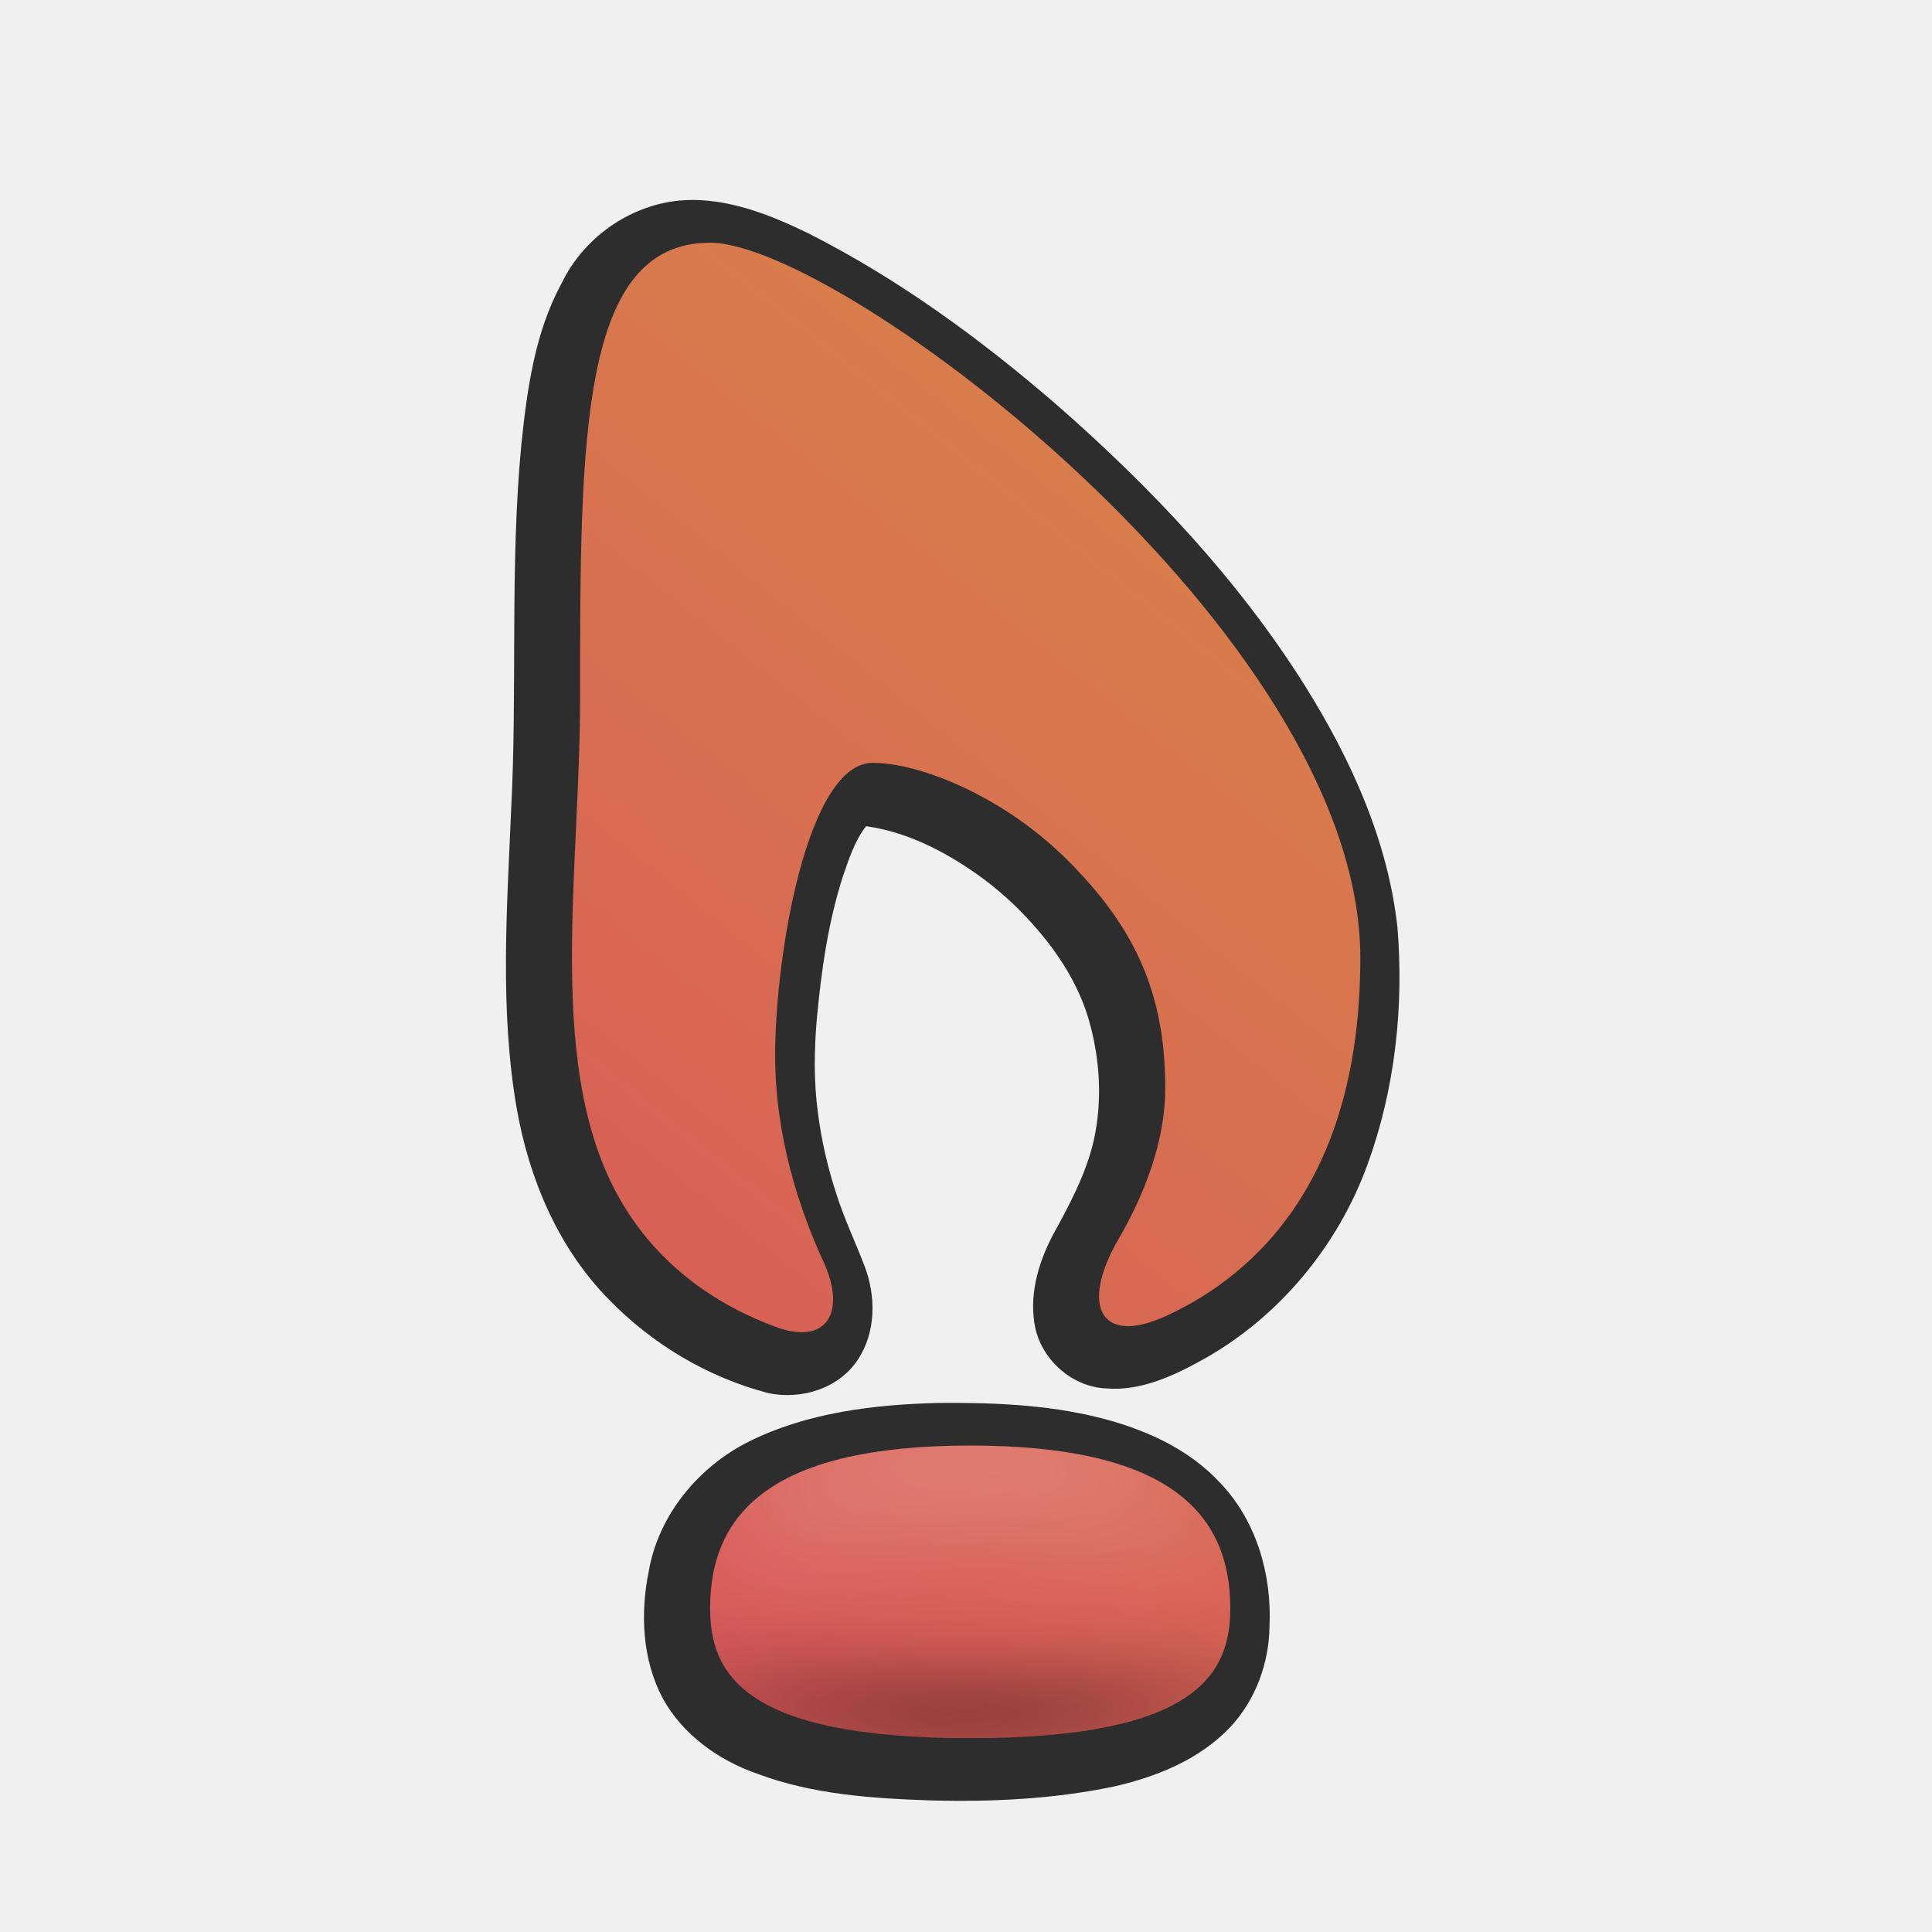
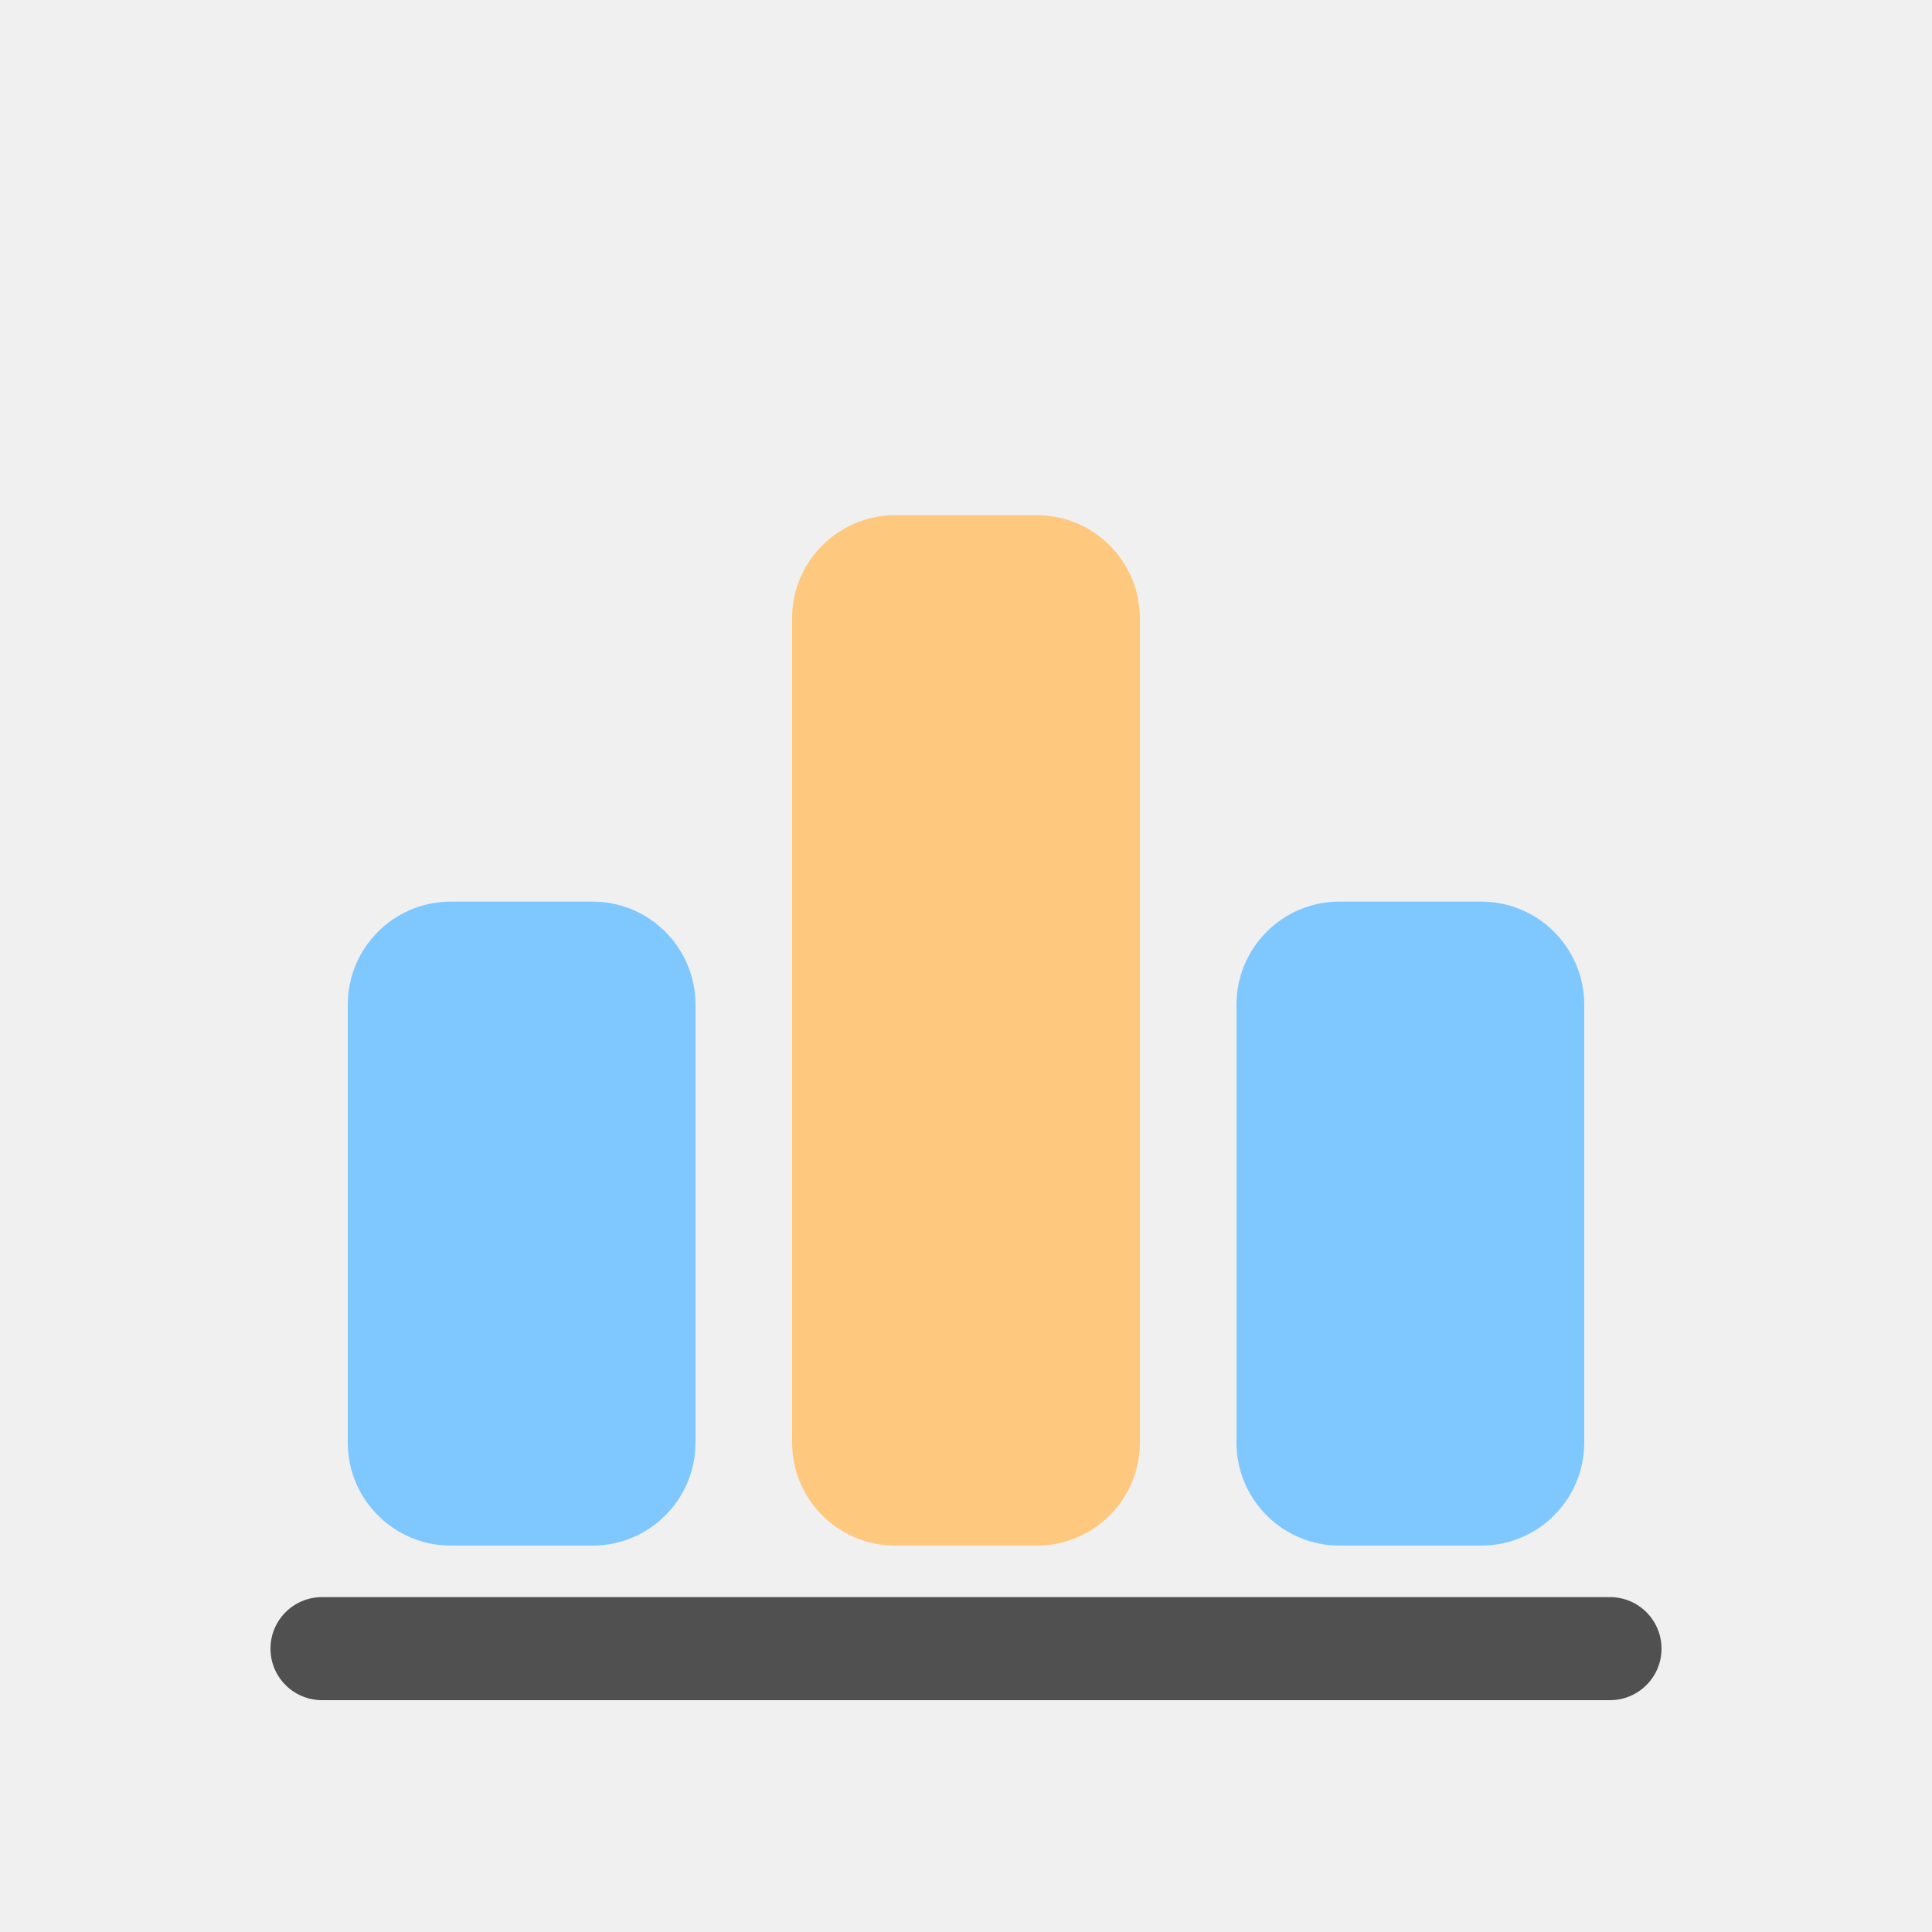
- <svg xmlns="http://www.w3.org/2000/svg" xmlns:xlink="http://www.w3.org/1999/xlink" width="300" height="300" viewBox="0 0 135.467 135.467" version="1.1" id="svg1">
-   <defs id="defs1">
-     <linearGradient id="linearGradient1">
-       <stop style="stop-color:#d8485f;stop-opacity:1;" offset="0" id="stop1" />
-       <stop style="stop-color:#d88748;stop-opacity:1;" offset="1" id="stop2" />
-     </linearGradient>
-     <filter style="color-interpolation-filters:sRGB" id="filter21" x="-0.351" y="-0.933" width="1.703" height="2.866">
-       <feGaussianBlur stdDeviation="5.079" id="feGaussianBlur21" />
-     </filter>
-     <filter style="color-interpolation-filters:sRGB" id="filter22" x="-0.429" y="-0.649" width="1.858" height="2.299">
-       <feGaussianBlur stdDeviation="6.59" id="feGaussianBlur22" />
-     </filter>
-     <filter style="color-interpolation-filters:sRGB" id="filter23" x="-0.415" y="-0.643" width="1.83" height="2.287">
-       <feGaussianBlur stdDeviation="7.858" id="feGaussianBlur23" />
-     </filter>
-     <filter style="color-interpolation-filters:sRGB" id="filter24" x="-0.361" y="-0.926" width="1.723" height="2.852">
-       <feGaussianBlur stdDeviation="5.269" id="feGaussianBlur24" />
-     </filter>
-     <filter style="color-interpolation-filters:sRGB" id="filter27" x="-0.322" y="-1.532" width="1.644" height="4.064">
-       <feGaussianBlur stdDeviation="8.709" id="feGaussianBlur26" />
-     </filter>
-     <filter style="color-interpolation-filters:sRGB" id="filter52" x="-0.33" y="-1.097" width="1.661" height="3.194">
-       <feGaussianBlur stdDeviation="4.258" id="feGaussianBlur52" />
-     </filter>
-     <filter style="color-interpolation-filters:sRGB" id="filter53" x="-0.34" y="-1.024" width="1.68" height="3.049">
-       <feGaussianBlur stdDeviation="4.319" id="feGaussianBlur54" />
-     </filter>
-     <filter style="color-interpolation-filters:sRGB" id="filter55" x="-0.332" y="-1.093" width="1.663" height="3.186">
-       <feGaussianBlur stdDeviation="4.426" id="feGaussianBlur55" />
-     </filter>
-     <filter style="color-interpolation-filters:sRGB" id="filter56" x="-0.346" y="-0.988" width="1.692" height="2.976">
-       <feGaussianBlur stdDeviation="4.927" id="feGaussianBlur56" />
-     </filter>
-     <filter style="color-interpolation-filters:sRGB" id="filter57" x="-0.506" y="-0.532" width="2.012" height="2.065">
-       <feGaussianBlur stdDeviation="5.826" id="feGaussianBlur57" />
-     </filter>
-     <filter style="color-interpolation-filters:sRGB" id="filter58" x="-0.321" y="-1.131" width="1.643" height="3.262">
-       <feGaussianBlur stdDeviation="4.239" id="feGaussianBlur58" />
-     </filter>
-     <filter style="color-interpolation-filters:sRGB" id="filter59" x="-0.403" y="-0.712" width="1.806" height="2.423">
-       <feGaussianBlur stdDeviation="4.495" id="feGaussianBlur59" />
-     </filter>
-     <filter style="color-interpolation-filters:sRGB" id="filter60" x="-0.539" y="-1.103" width="2.077" height="3.207">
-       <feGaussianBlur stdDeviation="14.7 5.204" id="feGaussianBlur60" />
-     </filter>
-     <filter style="color-interpolation-filters:sRGB" id="filter70" x="-0.432" y="-0.312" width="1.863" height="1.625">
-       <feGaussianBlur stdDeviation="18.461" id="feGaussianBlur70" />
-     </filter>
-     <filter style="color-interpolation-filters:sRGB" id="filter72" x="-0.433" y="-0.313" width="1.865" height="1.626">
-       <feGaussianBlur stdDeviation="18.509" id="feGaussianBlur72" />
-     </filter>
-     <filter style="color-interpolation-filters:sRGB" id="filter1" x="-0.457" y="-0.572" width="1.914" height="2.144">
-       <feGaussianBlur stdDeviation="8.581" id="feGaussianBlur1" />
-     </filter>
-     <filter style="color-interpolation-filters:sRGB" id="filter2" x="-0.545" y="-0.887" width="2.09" height="2.774">
-       <feGaussianBlur stdDeviation="4.32" id="feGaussianBlur2" />
-     </filter>
-     <clipPath clipPathUnits="userSpaceOnUse" id="clipPath1">
-       <path style="font-size:224.608px;line-height:393.415px;font-family:'Cherry Bomb One';-inkscape-font-specification:'Cherry Bomb One';letter-spacing:0px;fill:#bf4040;fill-opacity:1;stroke:none;stroke-width:2.117;stroke-linecap:square;paint-order:stroke fill markers" d="m 452.787,224.367 q -8.984,0 -12.803,-4.941 -3.594,-5.166 -4.268,-12.803 -0.674,-7.861 -0.674,-15.723 0,-11.904 -3.369,-19.092 -3.369,-7.412 -11.904,-7.412 -7.637,0 -11.23,7.412 -3.594,7.187 -3.594,19.092 0,7.861 -0.674,15.498 -0.449,7.637 -4.043,12.803 -3.594,4.941 -13.027,4.941 -6.963,0 -11.68,-5.166 -4.492,-5.166 -6.963,-13.476 -2.471,-8.31 -3.594,-17.969 -0.898,-9.658 -0.898,-18.642 0,-8.984 0.898,-18.418 0.898,-9.434 3.145,-17.519 2.471,-8.086 6.963,-13.027 4.492,-4.941 11.68,-4.941 12.803,0 15.947,11.68 2.695,-2.92 8.535,-5.391 6.064,-2.695 13.701,-2.695 17.295,0 28.301,8.76 11.006,8.76 15.947,24.258 5.166,15.273 4.941,35.488 0,10.332 -2.021,18.867 -1.797,8.31 -6.514,13.476 -4.492,4.941 -12.803,4.941 z" id="path5" />
-     </clipPath>
-     <clipPath clipPathUnits="userSpaceOnUse" id="clipPath5">
-       <path style="font-size:224.608px;line-height:393.415px;font-family:'Cherry Bomb One';-inkscape-font-specification:'Cherry Bomb One';letter-spacing:0px;fill:#bf4040;fill-opacity:1;stroke:none;stroke-width:2.117;stroke-linecap:square;paint-order:stroke fill markers" d="m 452.787,224.367 q -8.984,0 -12.803,-4.941 -3.594,-5.166 -4.268,-12.803 -0.674,-7.861 -0.674,-15.723 0,-11.904 -3.369,-19.092 -3.369,-7.412 -11.904,-7.412 -7.637,0 -11.23,7.412 -3.594,7.187 -3.594,19.092 0,7.861 -0.674,15.498 -0.449,7.637 -4.043,12.803 -3.594,4.941 -13.027,4.941 -6.963,0 -11.68,-5.166 -4.492,-5.166 -6.963,-13.476 -2.471,-8.31 -3.594,-17.969 -0.898,-9.658 -0.898,-18.642 0,-8.984 0.898,-18.418 0.898,-9.434 3.145,-17.519 2.471,-8.086 6.963,-13.027 4.492,-4.941 11.68,-4.941 12.803,0 15.947,11.68 2.695,-2.92 8.535,-5.391 6.064,-2.695 13.701,-2.695 17.295,0 28.301,8.76 11.006,8.76 15.947,24.258 5.166,15.273 4.941,35.488 0,10.332 -2.021,18.867 -1.797,8.31 -6.514,13.476 -4.492,4.941 -12.803,4.941 z" id="path8" />
-     </clipPath>
-     <clipPath clipPathUnits="userSpaceOnUse" id="clipPath8">
-       <path style="font-size:224.608px;line-height:393.415px;font-family:'Cherry Bomb One';-inkscape-font-specification:'Cherry Bomb One';letter-spacing:0px;fill:#bf4040;fill-opacity:1;stroke:none;stroke-width:2.117;stroke-linecap:square;paint-order:stroke fill markers" d="m 452.787,224.367 q -8.984,0 -12.803,-4.941 -3.594,-5.166 -4.268,-12.803 -0.674,-7.861 -0.674,-15.723 0,-11.904 -3.369,-19.092 -3.369,-7.412 -11.904,-7.412 -7.637,0 -11.23,7.412 -3.594,7.187 -3.594,19.092 0,7.861 -0.674,15.498 -0.449,7.637 -4.043,12.803 -3.594,4.941 -13.027,4.941 -6.963,0 -11.68,-5.166 -4.492,-5.166 -6.963,-13.476 -2.471,-8.31 -3.594,-17.969 -0.898,-9.658 -0.898,-18.642 0,-8.984 0.898,-18.418 0.898,-9.434 3.145,-17.519 2.471,-8.086 6.963,-13.027 4.492,-4.941 11.68,-4.941 12.803,0 15.947,11.68 2.695,-2.92 8.535,-5.391 6.064,-2.695 13.701,-2.695 17.295,0 28.301,8.76 11.006,8.76 15.947,24.258 5.166,15.273 4.941,35.488 0,10.332 -2.021,18.867 -1.797,8.31 -6.514,13.476 -4.492,4.941 -12.803,4.941 z" id="path11" />
-     </clipPath>
-     <clipPath clipPathUnits="userSpaceOnUse" id="clipPath11">
-       <path style="font-size:224.608px;line-height:393.415px;font-family:'Cherry Bomb One';-inkscape-font-specification:'Cherry Bomb One';letter-spacing:0px;fill:#bf4040;fill-opacity:1;stroke:none;stroke-width:2.117;stroke-linecap:square;paint-order:stroke fill markers" d="m 452.787,224.367 q -8.984,0 -12.803,-4.941 -3.594,-5.166 -4.268,-12.803 -0.674,-7.861 -0.674,-15.723 0,-11.904 -3.369,-19.092 -3.369,-7.412 -11.904,-7.412 -7.637,0 -11.23,7.412 -3.594,7.187 -3.594,19.092 0,7.861 -0.674,15.498 -0.449,7.637 -4.043,12.803 -3.594,4.941 -13.027,4.941 -6.963,0 -11.68,-5.166 -4.492,-5.166 -6.963,-13.476 -2.471,-8.31 -3.594,-17.969 -0.898,-9.658 -0.898,-18.642 0,-8.984 0.898,-18.418 0.898,-9.434 3.145,-17.519 2.471,-8.086 6.963,-13.027 4.492,-4.941 11.68,-4.941 12.803,0 15.947,11.68 2.695,-2.92 8.535,-5.391 6.064,-2.695 13.701,-2.695 17.295,0 28.301,8.76 11.006,8.76 15.947,24.258 5.166,15.273 4.941,35.488 0,10.332 -2.021,18.867 -1.797,8.31 -6.514,13.476 -4.492,4.941 -12.803,4.941 z" id="path12" />
-     </clipPath>
-     <clipPath clipPathUnits="userSpaceOnUse" id="clipPath12">
-       <path style="font-size:224.608px;line-height:393.415px;font-family:'Cherry Bomb One';-inkscape-font-specification:'Cherry Bomb One';letter-spacing:0px;fill:#bf4040;fill-opacity:1;stroke:none;stroke-width:2.117;stroke-linecap:square;paint-order:stroke fill markers" d="m 452.787,224.367 q -8.984,0 -12.803,-4.941 -3.594,-5.166 -4.268,-12.803 -0.674,-7.861 -0.674,-15.723 0,-11.904 -3.369,-19.092 -3.369,-7.412 -11.904,-7.412 -7.637,0 -11.23,7.412 -3.594,7.187 -3.594,19.092 0,7.861 -0.674,15.498 -0.449,7.637 -4.043,12.803 -3.594,4.941 -13.027,4.941 -6.963,0 -11.68,-5.166 -4.492,-5.166 -6.963,-13.476 -2.471,-8.31 -3.594,-17.969 -0.898,-9.658 -0.898,-18.642 0,-8.984 0.898,-18.418 0.898,-9.434 3.145,-17.519 2.471,-8.086 6.963,-13.027 4.492,-4.941 11.68,-4.941 12.803,0 15.947,11.68 2.695,-2.92 8.535,-5.391 6.064,-2.695 13.701,-2.695 17.295,0 28.301,8.76 11.006,8.76 15.947,24.258 5.166,15.273 4.941,35.488 0,10.332 -2.021,18.867 -1.797,8.31 -6.514,13.476 -4.492,4.941 -12.803,4.941 z" id="path14" />
-     </clipPath>
-     <clipPath clipPathUnits="userSpaceOnUse" id="clipPath15">
-       <path style="font-size:224.608px;line-height:393.415px;font-family:'Cherry Bomb One';-inkscape-font-specification:'Cherry Bomb One';letter-spacing:0px;fill:#bf4040;fill-opacity:1;stroke:none;stroke-width:2.117;stroke-linecap:square;paint-order:stroke fill markers" d="m 511.634,224.367 q -8.984,0 -13.476,-5.166 -4.268,-5.166 -5.84,-15.723 -1.348,-10.781 -1.572,-27.627 0,-16.846 1.348,-27.627 1.572,-10.781 6.064,-15.723 4.492,-5.166 13.476,-5.166 8.984,0 13.252,5.166 4.492,4.941 6.064,15.723 1.572,10.781 1.572,27.627 0.225,16.846 -1.348,27.627 -1.572,10.557 -6.064,15.723 -4.492,5.166 -13.476,5.166 z" id="path16" />
-     </clipPath>
-     <clipPath clipPathUnits="userSpaceOnUse" id="clipPath17">
-       <path style="font-size:224.608px;line-height:393.415px;font-family:'Cherry Bomb One';-inkscape-font-specification:'Cherry Bomb One';letter-spacing:0px;fill:#bf4040;fill-opacity:1;stroke:none;stroke-width:2.117;stroke-linecap:square;paint-order:stroke fill markers" d="m 681.329,224.302 q -8.984,0 -13.476,-5.166 -4.268,-5.166 -5.84,-15.723 -1.348,-10.781 -1.572,-27.627 0,-16.846 1.348,-27.627 1.572,-10.781 6.064,-15.723 4.492,-5.166 13.476,-5.166 8.984,0 13.252,5.166 4.492,4.941 6.064,15.723 1.572,10.781 1.572,27.627 0.225,16.846 -1.348,27.627 -1.572,10.557 -6.064,15.723 -4.492,5.166 -13.476,5.166 z" id="path17" />
-     </clipPath>
-     <clipPath clipPathUnits="userSpaceOnUse" id="clipPath18">
-       <path style="font-size:224.608px;line-height:393.415px;font-family:'Cherry Bomb One';-inkscape-font-specification:'Cherry Bomb One';letter-spacing:0px;fill:#bf4040;fill-opacity:1;stroke:none;stroke-width:2.117;stroke-linecap:square;paint-order:stroke fill markers" d="m 573.177,224.367 q -7.637,0 -12.578,-4.941 -4.717,-5.166 -7.187,-13.701 -2.471,-8.535 -3.369,-19.541 -0.898,-11.006 -0.898,-22.685 0,-7.861 0.225,-15.947 0.449,-8.31 2.246,-15.273 2.021,-6.963 6.514,-11.23 4.717,-4.492 13.252,-4.492 6.064,0 11.006,2.92 4.941,2.695 6.289,8.31 5.166,-4.717 13.027,-6.738 8.086,-2.246 16.621,-2.246 7.187,0 14.6,3.594 7.412,3.369 12.578,9.434 5.166,6.064 5.166,13.701 0,6.514 -4.941,12.353 -4.717,5.84 -13.476,5.84 -3.818,0 -6.289,-0.898 -2.471,-1.123 -4.717,-2.021 -2.246,-0.898 -5.391,-0.898 -8.311,0 -15.273,6.738 -6.738,6.514 -6.738,17.744 0,5.84 -0.449,12.803 -0.225,6.738 -2.021,13.027 -1.572,6.289 -5.84,10.332 -4.268,3.818 -12.353,3.818 z" id="path19" />
-     </clipPath>
-     <clipPath clipPathUnits="userSpaceOnUse" id="clipPath19">
-       <path style="font-size:224.608px;line-height:393.415px;font-family:'Cherry Bomb One';-inkscape-font-specification:'Cherry Bomb One';letter-spacing:0px;fill:#bf4040;fill-opacity:1;stroke:none;stroke-width:2.117;stroke-linecap:square;paint-order:stroke fill markers" d="m 573.177,224.367 q -7.637,0 -12.578,-4.941 -4.717,-5.166 -7.187,-13.701 -2.471,-8.535 -3.369,-19.541 -0.898,-11.006 -0.898,-22.685 0,-7.861 0.225,-15.947 0.449,-8.31 2.246,-15.273 2.021,-6.963 6.514,-11.23 4.717,-4.492 13.252,-4.492 6.064,0 11.006,2.92 4.941,2.695 6.289,8.31 5.166,-4.717 13.027,-6.738 8.086,-2.246 16.621,-2.246 7.187,0 14.6,3.594 7.412,3.369 12.578,9.434 5.166,6.064 5.166,13.701 0,6.514 -4.941,12.353 -4.717,5.84 -13.476,5.84 -3.818,0 -6.289,-0.898 -2.471,-1.123 -4.717,-2.021 -2.246,-0.898 -5.391,-0.898 -8.311,0 -15.273,6.738 -6.738,6.514 -6.738,17.744 0,5.84 -0.449,12.803 -0.225,6.738 -2.021,13.027 -1.572,6.289 -5.84,10.332 -4.268,3.818 -12.353,3.818 z" id="path20" />
-     </clipPath>
-     <clipPath clipPathUnits="userSpaceOnUse" id="clipPath20">
-       <path style="font-size:224.608px;line-height:393.415px;font-family:'Cherry Bomb One';-inkscape-font-specification:'Cherry Bomb One';letter-spacing:0px;fill:#bf4040;fill-opacity:1;stroke:none;stroke-width:2.117;stroke-linecap:square;paint-order:stroke fill markers" d="m 573.177,224.367 q -7.637,0 -12.578,-4.941 -4.717,-5.166 -7.187,-13.701 -2.471,-8.535 -3.369,-19.541 -0.898,-11.006 -0.898,-22.685 0,-7.861 0.225,-15.947 0.449,-8.31 2.246,-15.273 2.021,-6.963 6.514,-11.23 4.717,-4.492 13.252,-4.492 6.064,0 11.006,2.92 4.941,2.695 6.289,8.31 5.166,-4.717 13.027,-6.738 8.086,-2.246 16.621,-2.246 7.187,0 14.6,3.594 7.412,3.369 12.578,9.434 5.166,6.064 5.166,13.701 0,6.514 -4.941,12.353 -4.717,5.84 -13.476,5.84 -3.818,0 -6.289,-0.898 -2.471,-1.123 -4.717,-2.021 -2.246,-0.898 -5.391,-0.898 -8.311,0 -15.273,6.738 -6.738,6.514 -6.738,17.744 0,5.84 -0.449,12.803 -0.225,6.738 -2.021,13.027 -1.572,6.289 -5.84,10.332 -4.268,3.818 -12.353,3.818 z" id="path21" />
-     </clipPath>
-     <clipPath clipPathUnits="userSpaceOnUse" id="clipPath21">
-       <path style="font-size:224.608px;line-height:393.415px;font-family:'Cherry Bomb One';-inkscape-font-specification:'Cherry Bomb One';letter-spacing:0px;fill:#bf4040;fill-opacity:1;stroke:none;stroke-width:2.117;stroke-linecap:square;paint-order:stroke fill markers" d="m 573.177,224.367 q -7.637,0 -12.578,-4.941 -4.717,-5.166 -7.187,-13.701 -2.471,-8.535 -3.369,-19.541 -0.898,-11.006 -0.898,-22.685 0,-7.861 0.225,-15.947 0.449,-8.31 2.246,-15.273 2.021,-6.963 6.514,-11.23 4.717,-4.492 13.252,-4.492 6.064,0 11.006,2.92 4.941,2.695 6.289,8.31 5.166,-4.717 13.027,-6.738 8.086,-2.246 16.621,-2.246 7.187,0 14.6,3.594 7.412,3.369 12.578,9.434 5.166,6.064 5.166,13.701 0,6.514 -4.941,12.353 -4.717,5.84 -13.476,5.84 -3.818,0 -6.289,-0.898 -2.471,-1.123 -4.717,-2.021 -2.246,-0.898 -5.391,-0.898 -8.311,0 -15.273,6.738 -6.738,6.514 -6.738,17.744 0,5.84 -0.449,12.803 -0.225,6.738 -2.021,13.027 -1.572,6.289 -5.84,10.332 -4.268,3.818 -12.353,3.818 z" id="path22" />
-     </clipPath>
-     <clipPath clipPathUnits="userSpaceOnUse" id="clipPath23">
-       <path style="font-size:224.608px;line-height:393.415px;font-family:'Cherry Bomb One';-inkscape-font-specification:'Cherry Bomb One';letter-spacing:0px;fill:#bf4040;fill-opacity:1;stroke:none;stroke-width:2.117;stroke-linecap:square;paint-order:stroke fill markers" d="m 681.438,224.367 q -8.984,0 -13.476,-5.166 -4.268,-5.166 -5.84,-15.723 -1.348,-10.781 -1.572,-27.627 0,-16.846 1.348,-27.627 1.572,-10.781 6.064,-15.723 4.492,-5.166 13.476,-5.166 8.984,0 13.252,5.166 4.492,4.941 6.064,15.723 1.572,10.781 1.572,27.627 0.225,16.846 -1.348,27.627 -1.572,10.557 -6.064,15.723 -4.492,5.166 -13.476,5.166 z" id="path25" />
-     </clipPath>
-     <clipPath clipPathUnits="userSpaceOnUse" id="clipPath25">
-       <path style="font-size:224.608px;line-height:393.415px;font-family:'Cherry Bomb One';-inkscape-font-specification:'Cherry Bomb One';letter-spacing:0px;fill:#bf4040;fill-opacity:1;stroke:none;stroke-width:2.117;stroke-linecap:square;paint-order:stroke fill markers" d="m 681.438,224.367 q -8.984,0 -13.476,-5.166 -4.268,-5.166 -5.84,-15.723 -1.348,-10.781 -1.572,-27.627 0,-16.846 1.348,-27.627 1.572,-10.781 6.064,-15.723 4.492,-5.166 13.476,-5.166 8.984,0 13.252,5.166 4.492,4.941 6.064,15.723 1.572,10.781 1.572,27.627 0.225,16.846 -1.348,27.627 -1.572,10.557 -6.064,15.723 -4.492,5.166 -13.476,5.166 z" id="path26" />
-     </clipPath>
-     <clipPath clipPathUnits="userSpaceOnUse" id="clipPath34">
-       <path id="path35" style="fill:#bf4040;fill-opacity:1;stroke-width:2.117;stroke-linecap:square;paint-order:stroke fill markers" d="m 169.333,220.133 c 0,8.467 -4.233,16.933 -33.867,16.933 -29.633,0 -33.867,-8.467 -33.867,-16.933 0,-12.7 8.467,-21.167 33.867,-21.167 25.4,0 33.867,8.467 33.867,21.167 z" />
-     </clipPath>
-     <clipPath clipPathUnits="userSpaceOnUse" id="clipPath35">
-       <path id="path36" style="fill:#bf4040;fill-opacity:1;stroke-width:2.117;stroke-linecap:square;paint-order:stroke fill markers" d="m 715.913,141.342 c 0,8.467 -4.233,16.933 -33.867,16.933 -29.633,0 -33.867,-8.467 -33.867,-16.933 0,-12.7 8.467,-21.167 33.867,-21.167 25.4,0 33.867,8.467 33.867,21.167 z" />
-     </clipPath>
-     <filter style="color-interpolation-filters:sRGB" id="filter61" x="-0.432" y="-0.313" width="1.865" height="1.626">
-       <feGaussianBlur stdDeviation="18.493" id="feGaussianBlur61" />
-     </filter>
-     <linearGradient xlink:href="#linearGradient1" id="linearGradient2" x1="-3.63" y1="229.959" x2="160.693" y2="24.82" gradientUnits="userSpaceOnUse" />
-   </defs>
-   <g id="layer1" transform="translate(255.6048,-19.03452)">
-     <g id="g71" transform="matrix(0.5384551,0,0,0.5384551,-260.5195,13.25883)">
-       <g id="g4">
-         <path id="path1" style="display:inline;fill:#2d2d2d;fill-opacity:1;stroke-width:2.117;stroke-linecap:square;paint-order:stroke fill markers" d="m 131.355,193.413 c -8.425,0.216 -17.072,1.239 -24.709,5.035 -6.569,3.289 -11.781,9.569 -13.038,16.894 -1.125,5.503 -0.848,11.507 1.82,16.542 2.62,4.746 7.283,8.085 12.343,9.83 7.203,2.704 14.979,3.203 22.597,3.465 7.898,0.205 15.858,-0.171 23.611,-1.768 5.636,-1.254 11.311,-3.511 15.351,-7.78 3.291,-3.522 5.054,-8.321 5.113,-13.118 0.317,-6.707 -1.693,-13.73 -6.398,-18.656 -4.186,-4.546 -10.048,-7.116 -15.956,-8.569 -6.771,-1.667 -13.791,-1.924 -20.733,-1.874 z" />
-         <path id="path4" style="display:inline;mix-blend-mode:normal;fill:#2d2d2d;fill-opacity:1;stroke:none;stroke-width:2.117;stroke-linecap:square;stroke-opacity:1;paint-order:stroke fill markers" d="m 98.902,36.773 c -6.996,0.126 -13.626,4.554 -16.638,10.835 -3.471,6.369 -4.477,13.687 -5.226,20.799 -1.546,15.904 -0.519,31.906 -1.354,47.843 -0.544,12.911 -1.491,25.967 0.724,38.779 1.595,9.151 5.382,18.151 11.945,24.855 5.65,5.839 12.893,10.175 20.762,12.234 4.294,0.95 9.287,-0.573 11.738,-4.366 2.382,-3.597 2.348,-8.321 0.826,-12.245 -1.208,-3.115 -2.643,-6.143 -3.648,-9.336 -1.122,-3.395 -1.942,-6.998 -2.387,-10.479 -0.557,-4.06 -0.498,-8.229 -0.154,-12.24 0.583,-6.27 1.464,-12.565 3.39,-18.578 0.792,-2.269 1.529,-4.64 3.028,-6.558 5.546,0.771 10.631,3.473 15.109,6.731 1.805,1.343 3.493,2.796 5.002,4.335 4.15,4.214 7.699,9.259 9.144,15.067 1.233,4.771 1.469,9.85 0.419,14.677 -1.02,4.51 -3.254,8.601 -5.455,12.622 -1.876,3.646 -3.055,7.874 -2.171,11.968 0.962,4.206 4.825,7.593 9.166,7.809 4.521,0.386 8.793,-1.619 12.646,-3.754 9.91,-5.516 17.572,-14.78 21.442,-25.412 3.57,-9.824 4.741,-20.451 3.895,-30.847 -1.237,-11.293 -6.039,-21.873 -12.006,-31.421 -8.712,-13.885 -20.087,-25.909 -32.386,-36.666 -9.926,-8.582 -20.621,-16.395 -32.355,-22.329 -4.664,-2.262 -9.655,-4.279 -14.914,-4.333 -0.181,0.003 -0.363,0.007 -0.544,0.01 z" />
-       </g>
-       <path id="path2" style="display:inline;fill:url(#linearGradient2);fill-opacity:1;stroke-width:2.117;stroke-linecap:square;paint-order:stroke fill markers" d="M 101.599 42.333 C 84.666 42.333 84.667 67.733 84.667 101.6 C 84.667 123.797 80.434 148.167 88.901 165.1 C 94.121 175.54 102.873 180.839 110.172 183.523 C 116.853 185.981 119.348 181.529 116.368 175.049 C 113.21 168.178 110.067 158.697 110.067 148.167 C 110.067 134.953 114.3 110.066 122.766 110.066 C 128.824 110.066 139.7 114.3 148.167 122.766 C 156.634 131.233 160.867 139.7 160.867 152.4 C 160.867 159.489 158.074 166.406 154.756 172.122 C 149.818 180.629 152.278 186.156 161.156 182.012 C 172.875 176.541 186.267 164.039 186.267 135.467 C 186.267 93.134 118.533 42.333 101.599 42.333 z M 135.467 198.967 C 110.067 198.967 101.599 207.434 101.599 220.134 C 101.599 228.601 105.833 237.067 135.467 237.067 C 165.1 237.067 169.334 228.601 169.334 220.134 C 169.334 207.434 160.867 198.967 135.467 198.967 z " />
-       <g id="g26" clip-path="none" style="display:inline">
-         <path style="mix-blend-mode:normal;fill:#ffffff;fill-opacity:0.746;fill-rule:nonzero;stroke:none;stroke-width:1.292;stroke-linecap:round;stroke-linejoin:round;stroke-opacity:1;filter:url(#filter27)" d="m 649.457,133.817 c 0.309,-0.524 1.246,-1.109 2.258,-1.934 0.718,-0.586 1.603,-1.159 2.689,-1.717 1.336,-0.687 2.826,-1.276 4.419,-1.815 0.913,-0.309 1.903,-0.61 2.976,-0.899 2.759,-0.744 5.932,-1.369 9.451,-1.82 3.449,-0.442 7.022,-0.688 10.545,-0.742 0.119,-0.002 0.238,-0.003 0.356,-0.005 3.421,-0.04 6.876,0.101 10.207,0.428 3.527,0.346 6.72,0.88 9.506,1.553 1.133,0.274 2.178,0.565 3.14,0.869 1.554,0.491 3.017,1.037 4.339,1.687 1.103,0.542 2.006,1.106 2.744,1.69 1.039,0.823 1.924,1.468 2.248,1.998 -0.193,-0.576 -0.567,-1.613 -1.444,-2.718 -0.626,-0.789 -1.466,-2.066 -2.537,-2.852 -1.275,-0.936 -2.698,-2.196 -4.288,-2.866 -0.989,-0.417 -2.245,-1.239 -3.417,-1.598 -2.877,-0.881 -5.611,-1.582 -9.244,-2.005 -3.435,-0.399 -7.782,-0.934 -11.298,-0.897 -0.122,0.001 -0.244,0.003 -0.367,0.005 -3.621,0.052 -8.293,0.611 -11.846,1.124 -3.623,0.523 -6.542,1.506 -9.385,2.457 -1.107,0.371 -2.435,1.225 -3.371,1.641 -1.625,0.722 -2.756,1.667 -4.035,2.651 -1.047,0.805 -1.657,2.241 -2.257,3.033 -0.841,1.11 -1.243,2.165 -1.417,2.733 z" id="path24" transform="translate(-546.5801,78.79154)" clip-path="url(#clipPath35)" />
-         <path style="mix-blend-mode:normal;fill:#000000;fill-opacity:0.748;fill-rule:nonzero;stroke:none;stroke-width:1.292;stroke-linecap:round;stroke-linejoin:round;filter:url(#filter60)" d="m 102.629,226.099 c 0.218,0.591 0.611,1.639 1.626,2.91 0.719,0.9 1.673,1.813 2.88,2.661 0.639,0.449 1.326,0.864 2.046,1.234 1.736,0.892 3.888,1.69 6.445,2.358 3.16,0.826 6.733,1.4 10.524,1.746 2.772,0.253 5.543,0.375 8.213,0.404 1.035,0.011 2.072,0.008 3.108,-0.011 3.803,-0.068 7.554,-0.338 11.056,-0.824 3.611,-0.502 6.899,-1.226 9.695,-2.171 0.183,-0.062 0.363,-0.124 0.541,-0.188 2.503,-0.892 4.821,-2.112 6.518,-3.526 0.944,-0.786 1.615,-1.562 2.065,-2.295 0.634,-1.032 0.742,-1.832 0.769,-2.298 -0.279,0.406 -0.776,0.897 -1.675,1.387 -0.631,0.344 -1.426,0.671 -2.42,0.987 -1.843,0.586 -3.99,1.021 -6.424,1.472 -0.169,0.031 -0.341,0.063 -0.514,0.094 -2.665,0.48 -5.747,0.927 -9.187,1.27 -3.332,0.333 -6.891,0.558 -10.524,0.626 -0.988,0.018 -1.977,0.025 -2.963,0.02 -2.549,-0.015 -5.179,-0.119 -7.808,-0.318 -3.616,-0.275 -6.923,-0.706 -9.895,-1.24 -2.405,-0.432 -4.365,-0.89 -6.045,-1.318 -0.702,-0.179 -1.356,-0.344 -2.024,-0.523 -1.244,-0.333 -2.313,-0.655 -3.269,-1.02 -1.345,-0.514 -2.225,-1.029 -2.738,-1.44 z" id="path59" clip-path="url(#clipPath34)" />
-       </g>
-     </g>
-   </g>
+ <svg xmlns="http://www.w3.org/2000/svg" width="300" height="300" viewBox="0 0 300 300">
+   <rect x="42" y="248" width="216" height="16" rx="8" fill="#505050" />
+   <rect x="54" y="140" width="54" height="100" rx="16" fill="#7fc8ff" />
+   <rect x="123" y="80" width="54" height="160" rx="16" fill="#ffc87f" />
+   <rect x="192" y="140" width="54" height="100" rx="16" fill="#7fc8ff" />
</svg>
